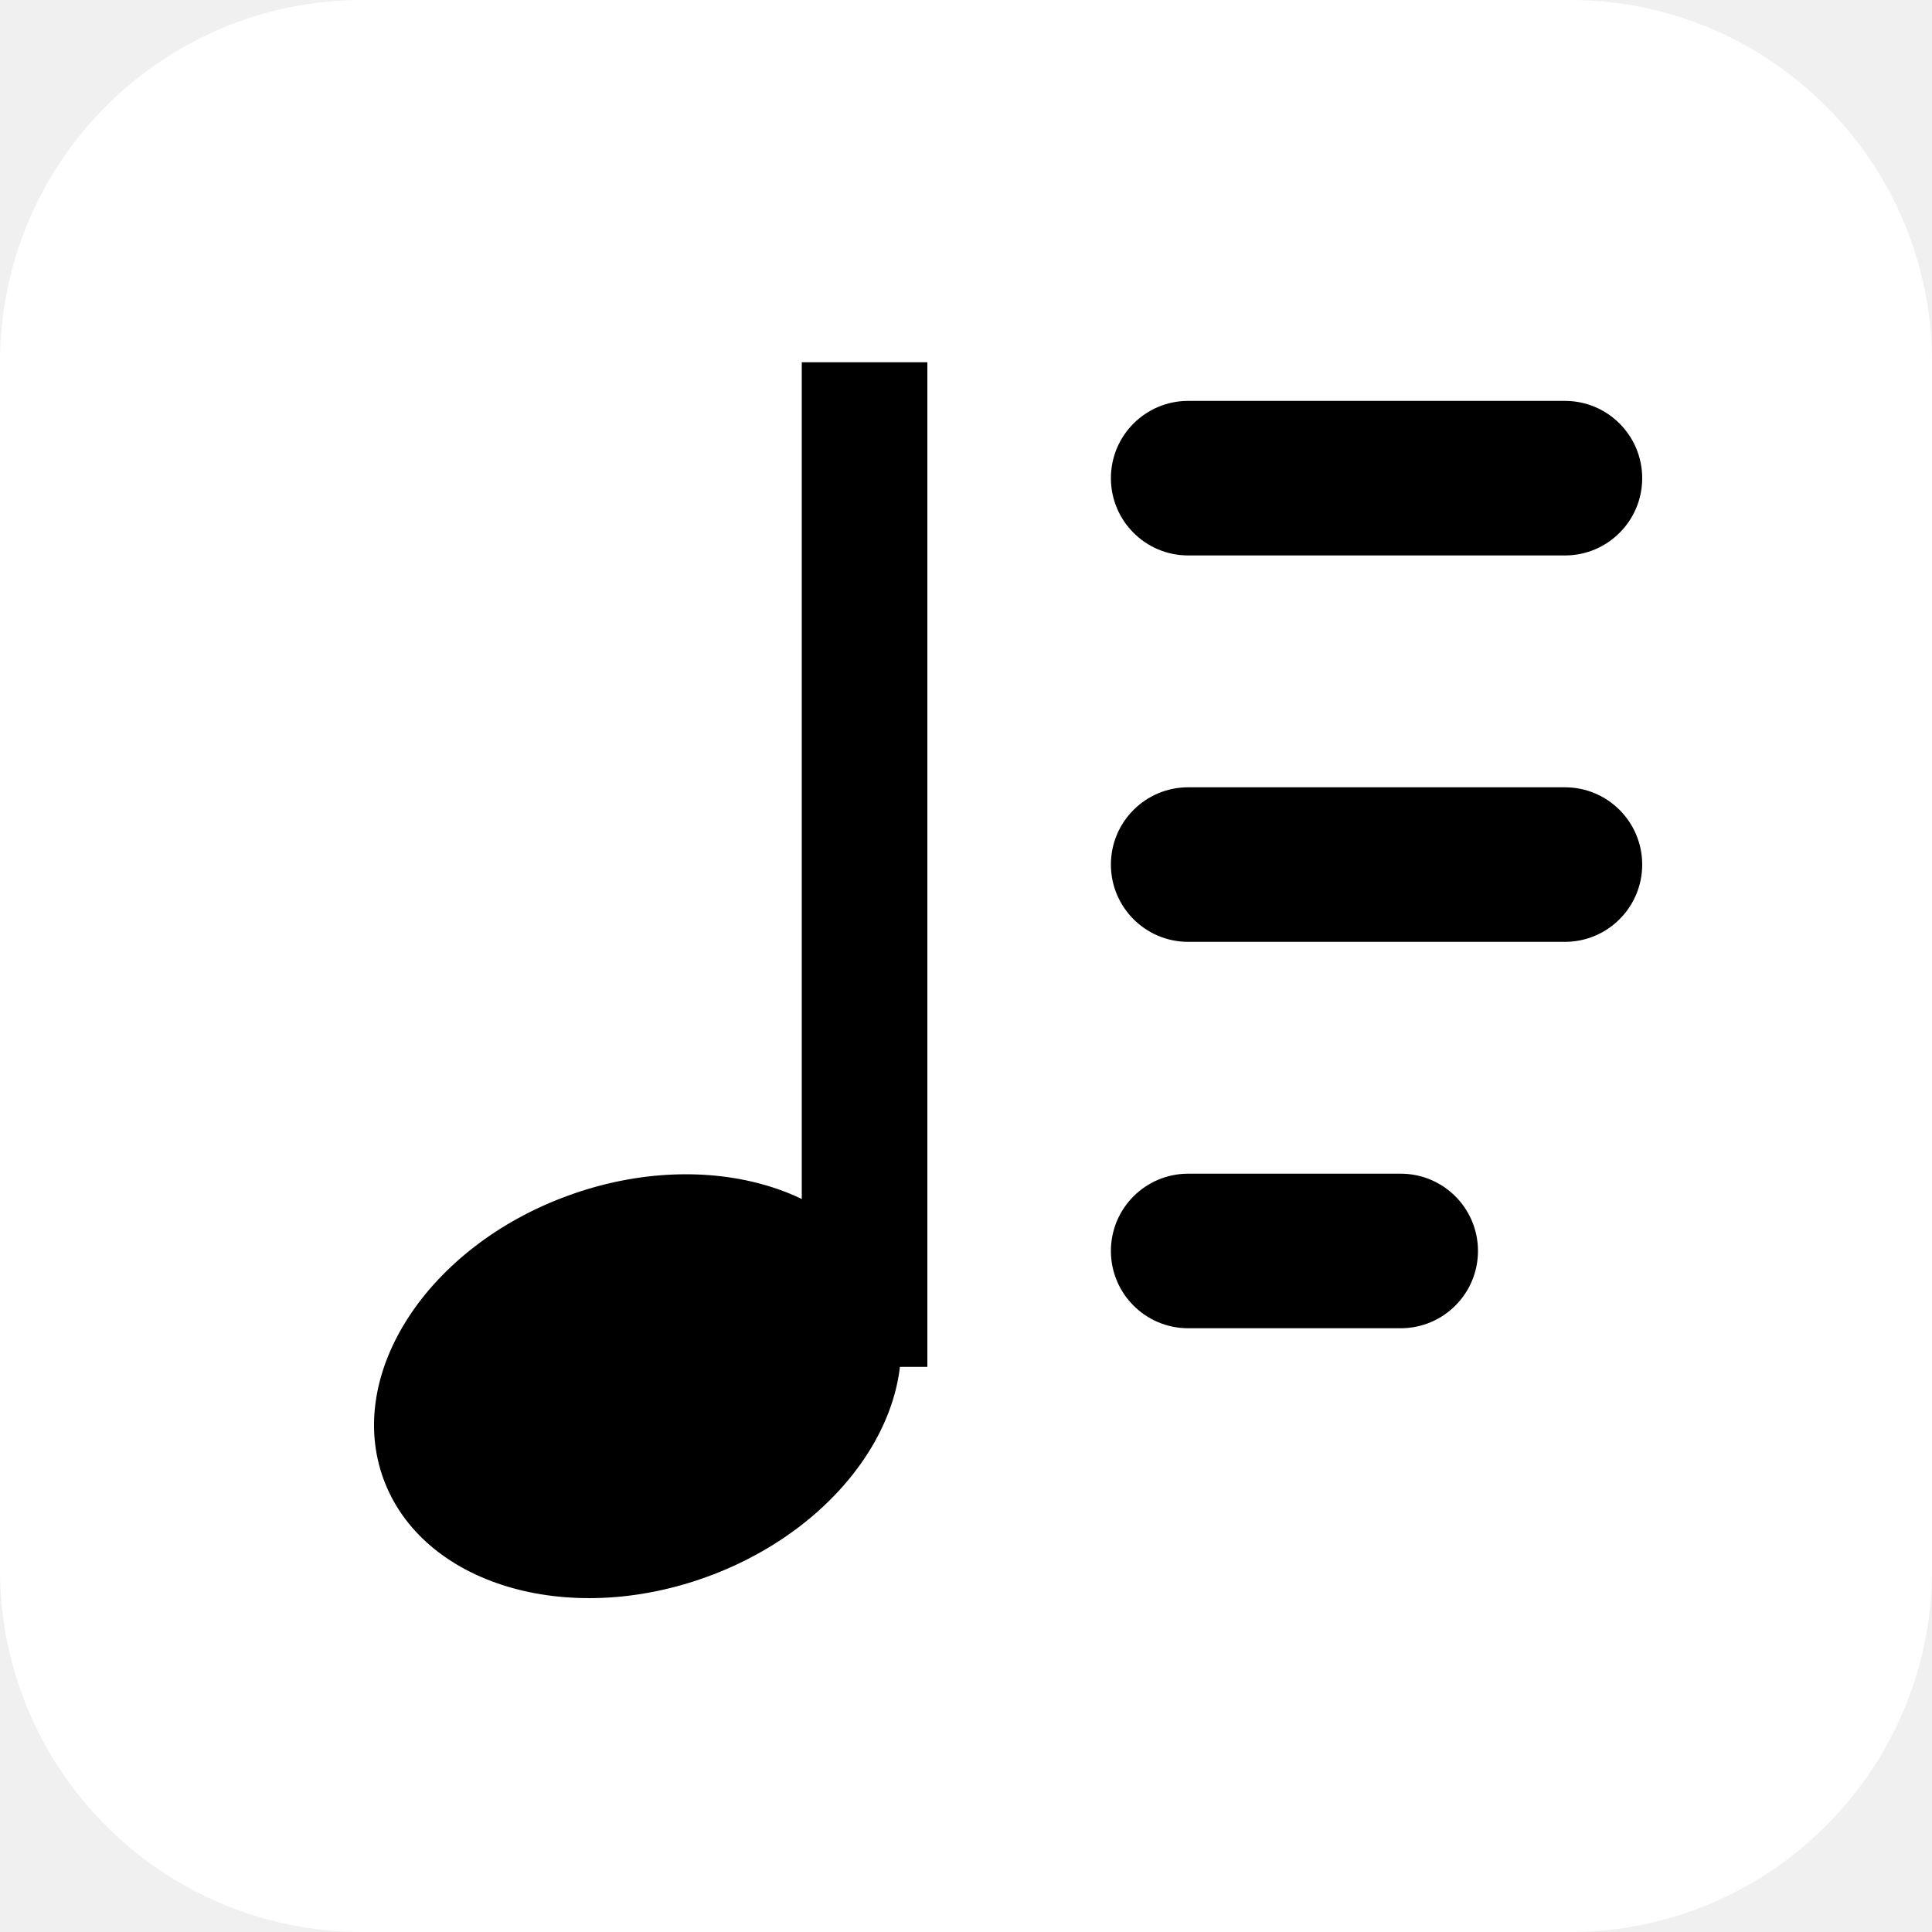
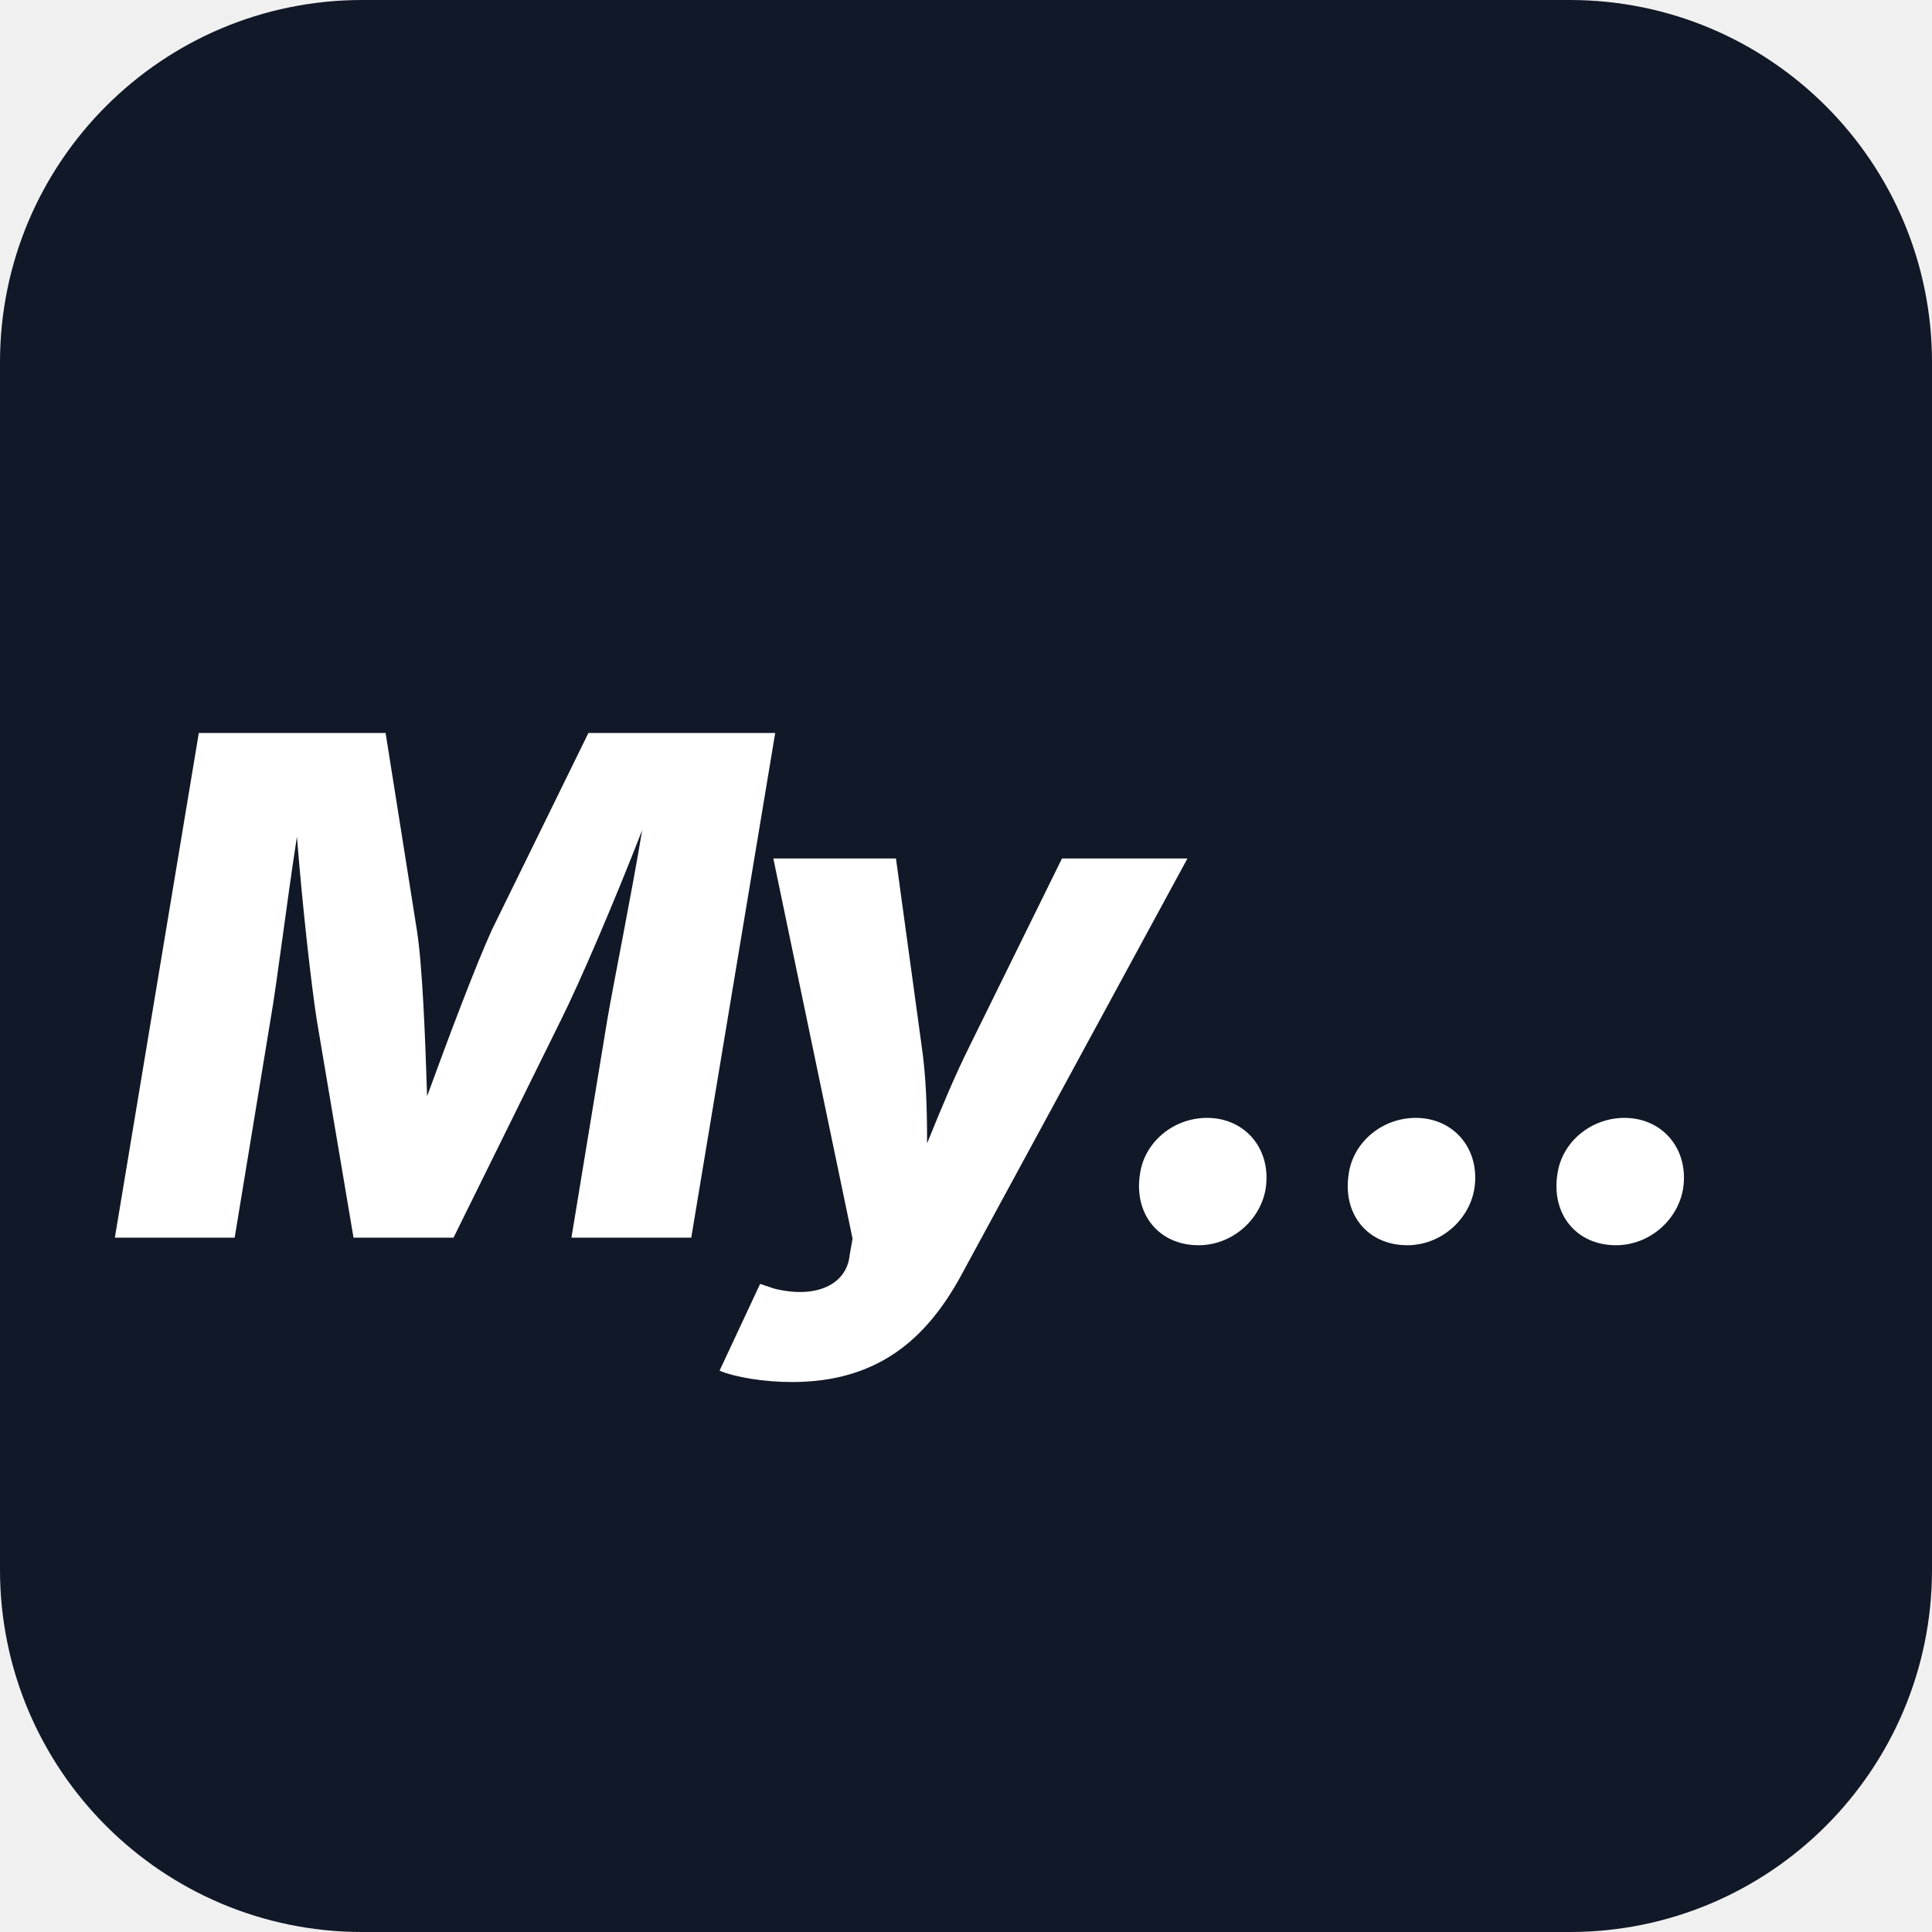
<svg xmlns="http://www.w3.org/2000/svg" viewBox="0 0 32 32">
-   <rect width="32" height="32" rx="6" fill="#ffffff" />
-   <g fill="#000000" transform="translate(3.2 2.8) scale(1.6)">
-     <ellipse cx="4.6" cy="12.6" rx="2.8" ry="2.1" transform="rotate(-20 4.6 12.6)" />
-     <rect x="6.3" y="2" width="1.3" height="10.4" />
-     <rect x="9.5" y="2.4" width="5.5" height="1.6" rx="0.8" />
-     <rect x="9.5" y="6.4" width="5.5" height="1.6" rx="0.8" />
-     <rect x="9.5" y="10.4" width="3.8" height="1.6" rx="0.8" />
-   </g>
+   <rect width="32" height="32" rx="6" fill="#111827" />
+   <text x="15.5" y="20.5" text-anchor="middle" font-family="system-ui, -apple-system, sans-serif" font-weight="800" font-style="italic" font-size="11.5" letter-spacing="-0.6" fill="#ffffff">My...</text>
</svg>
